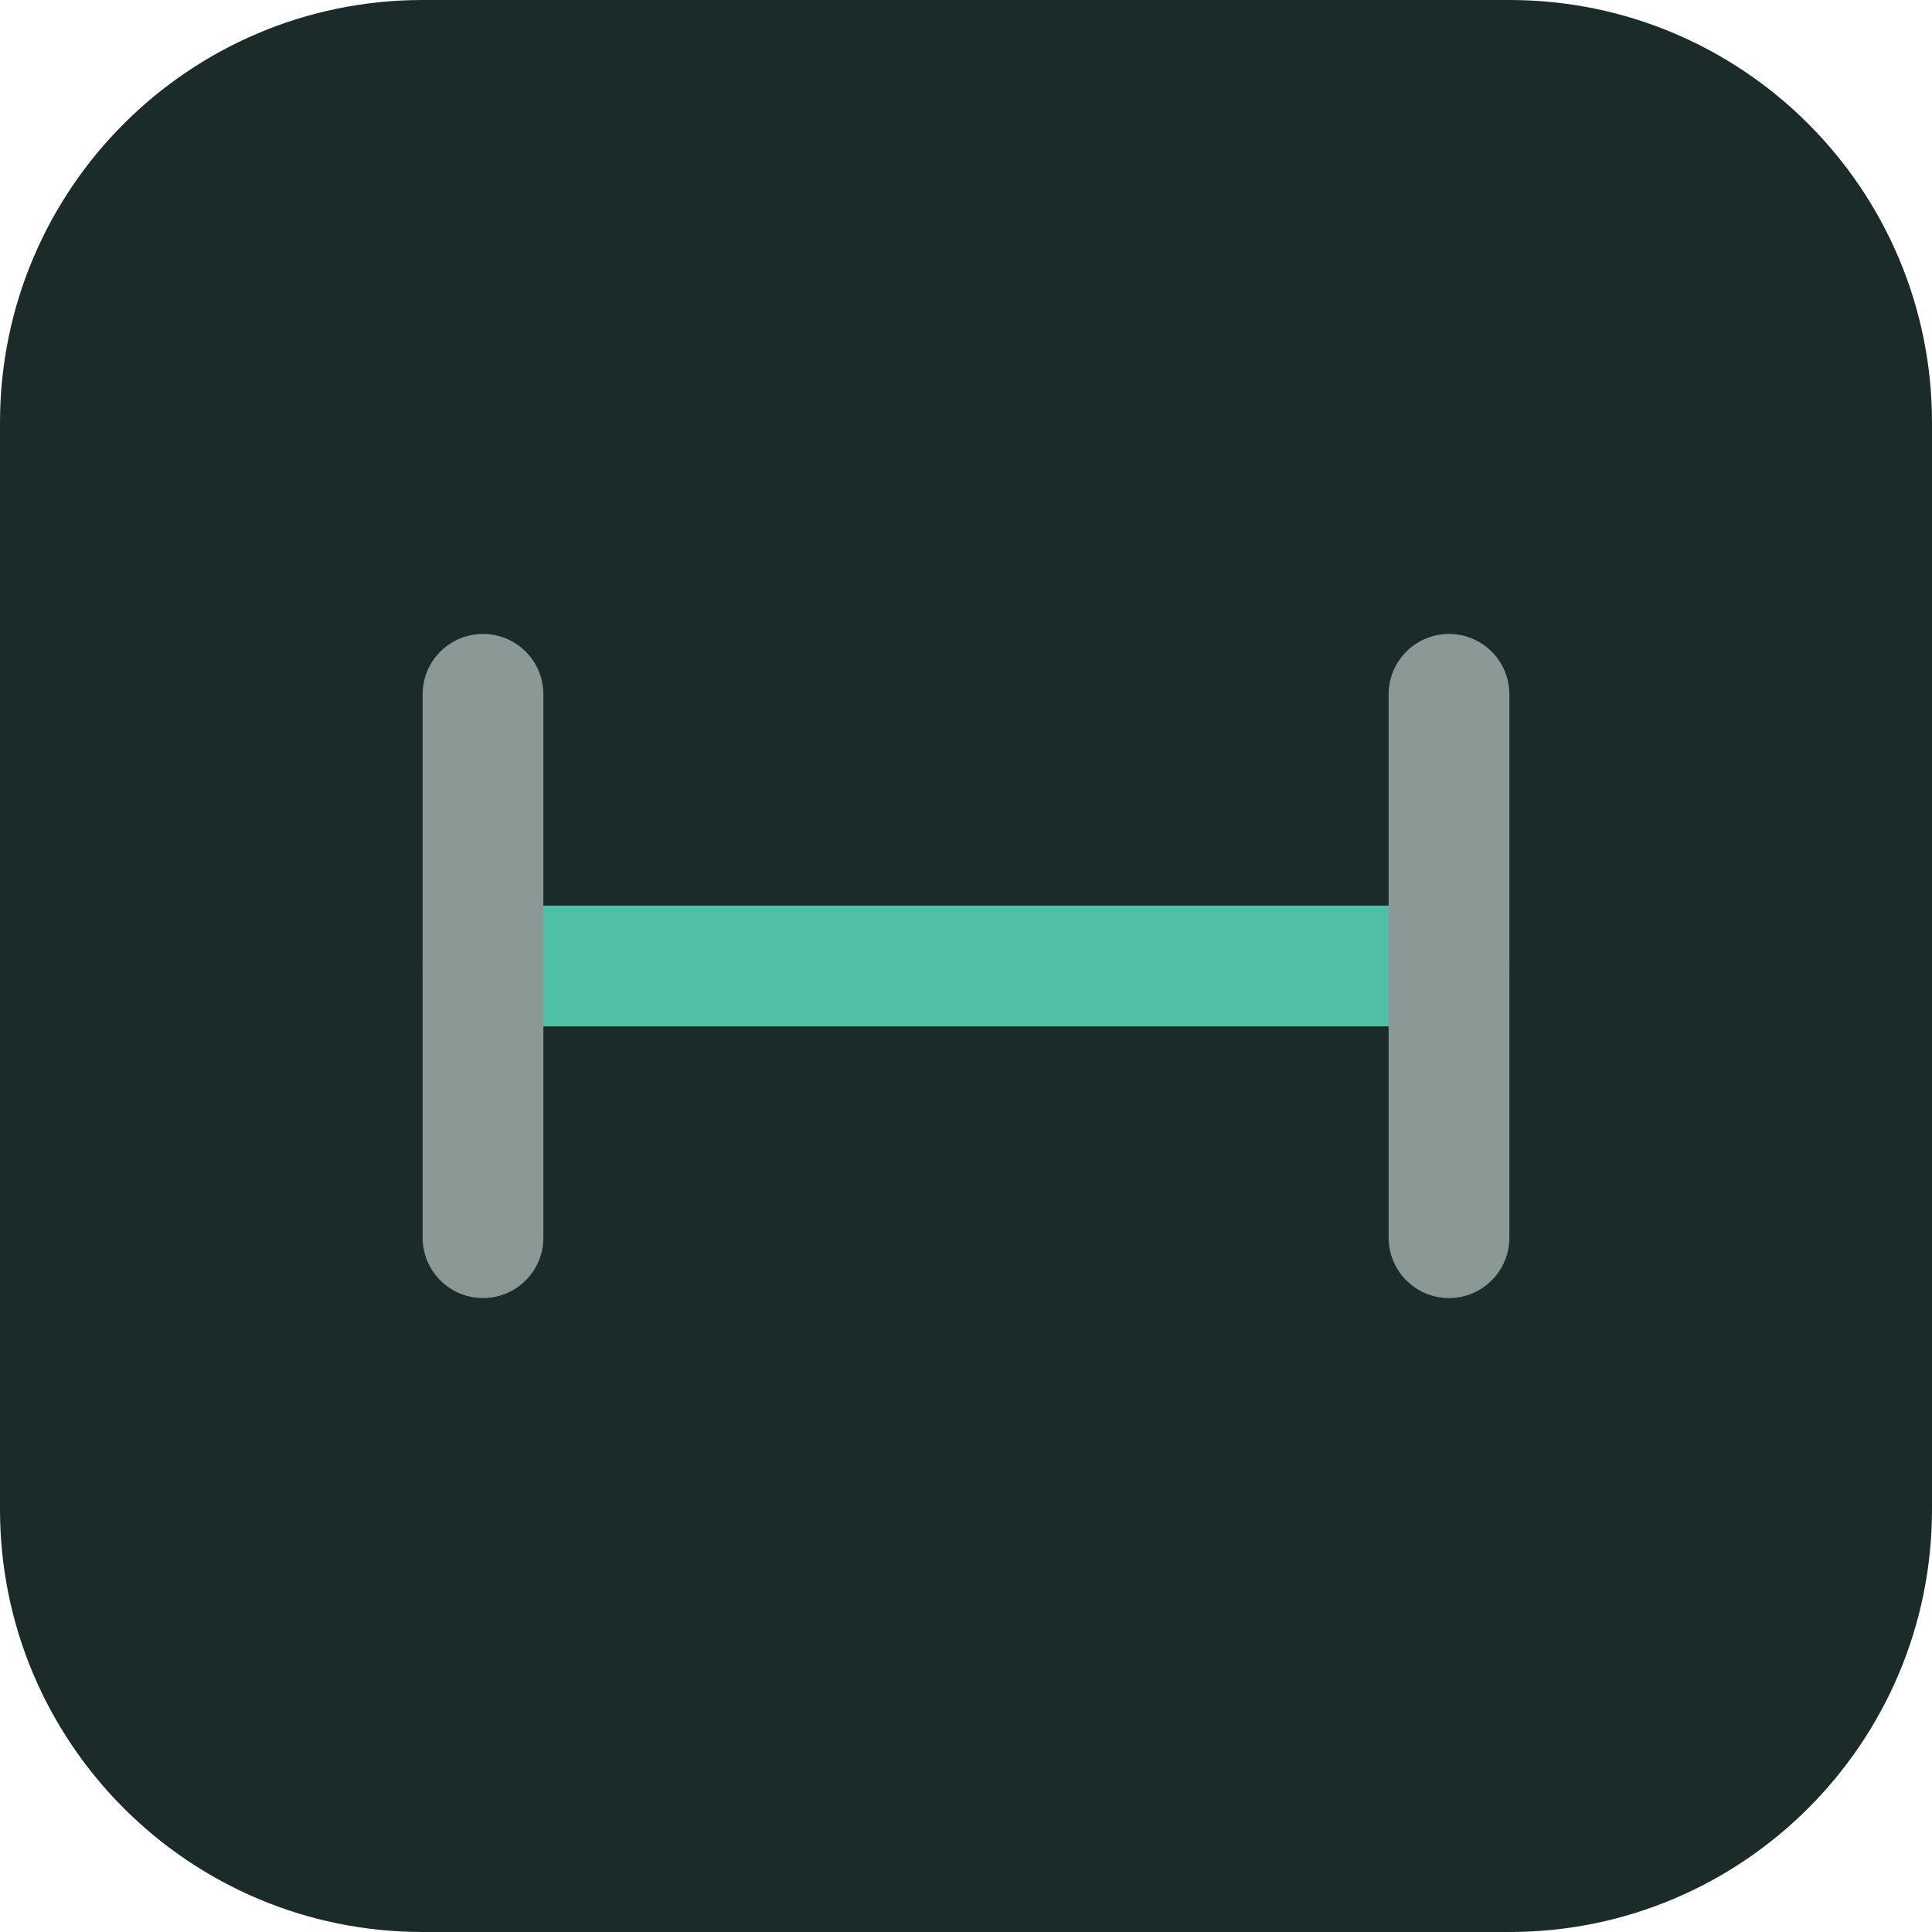
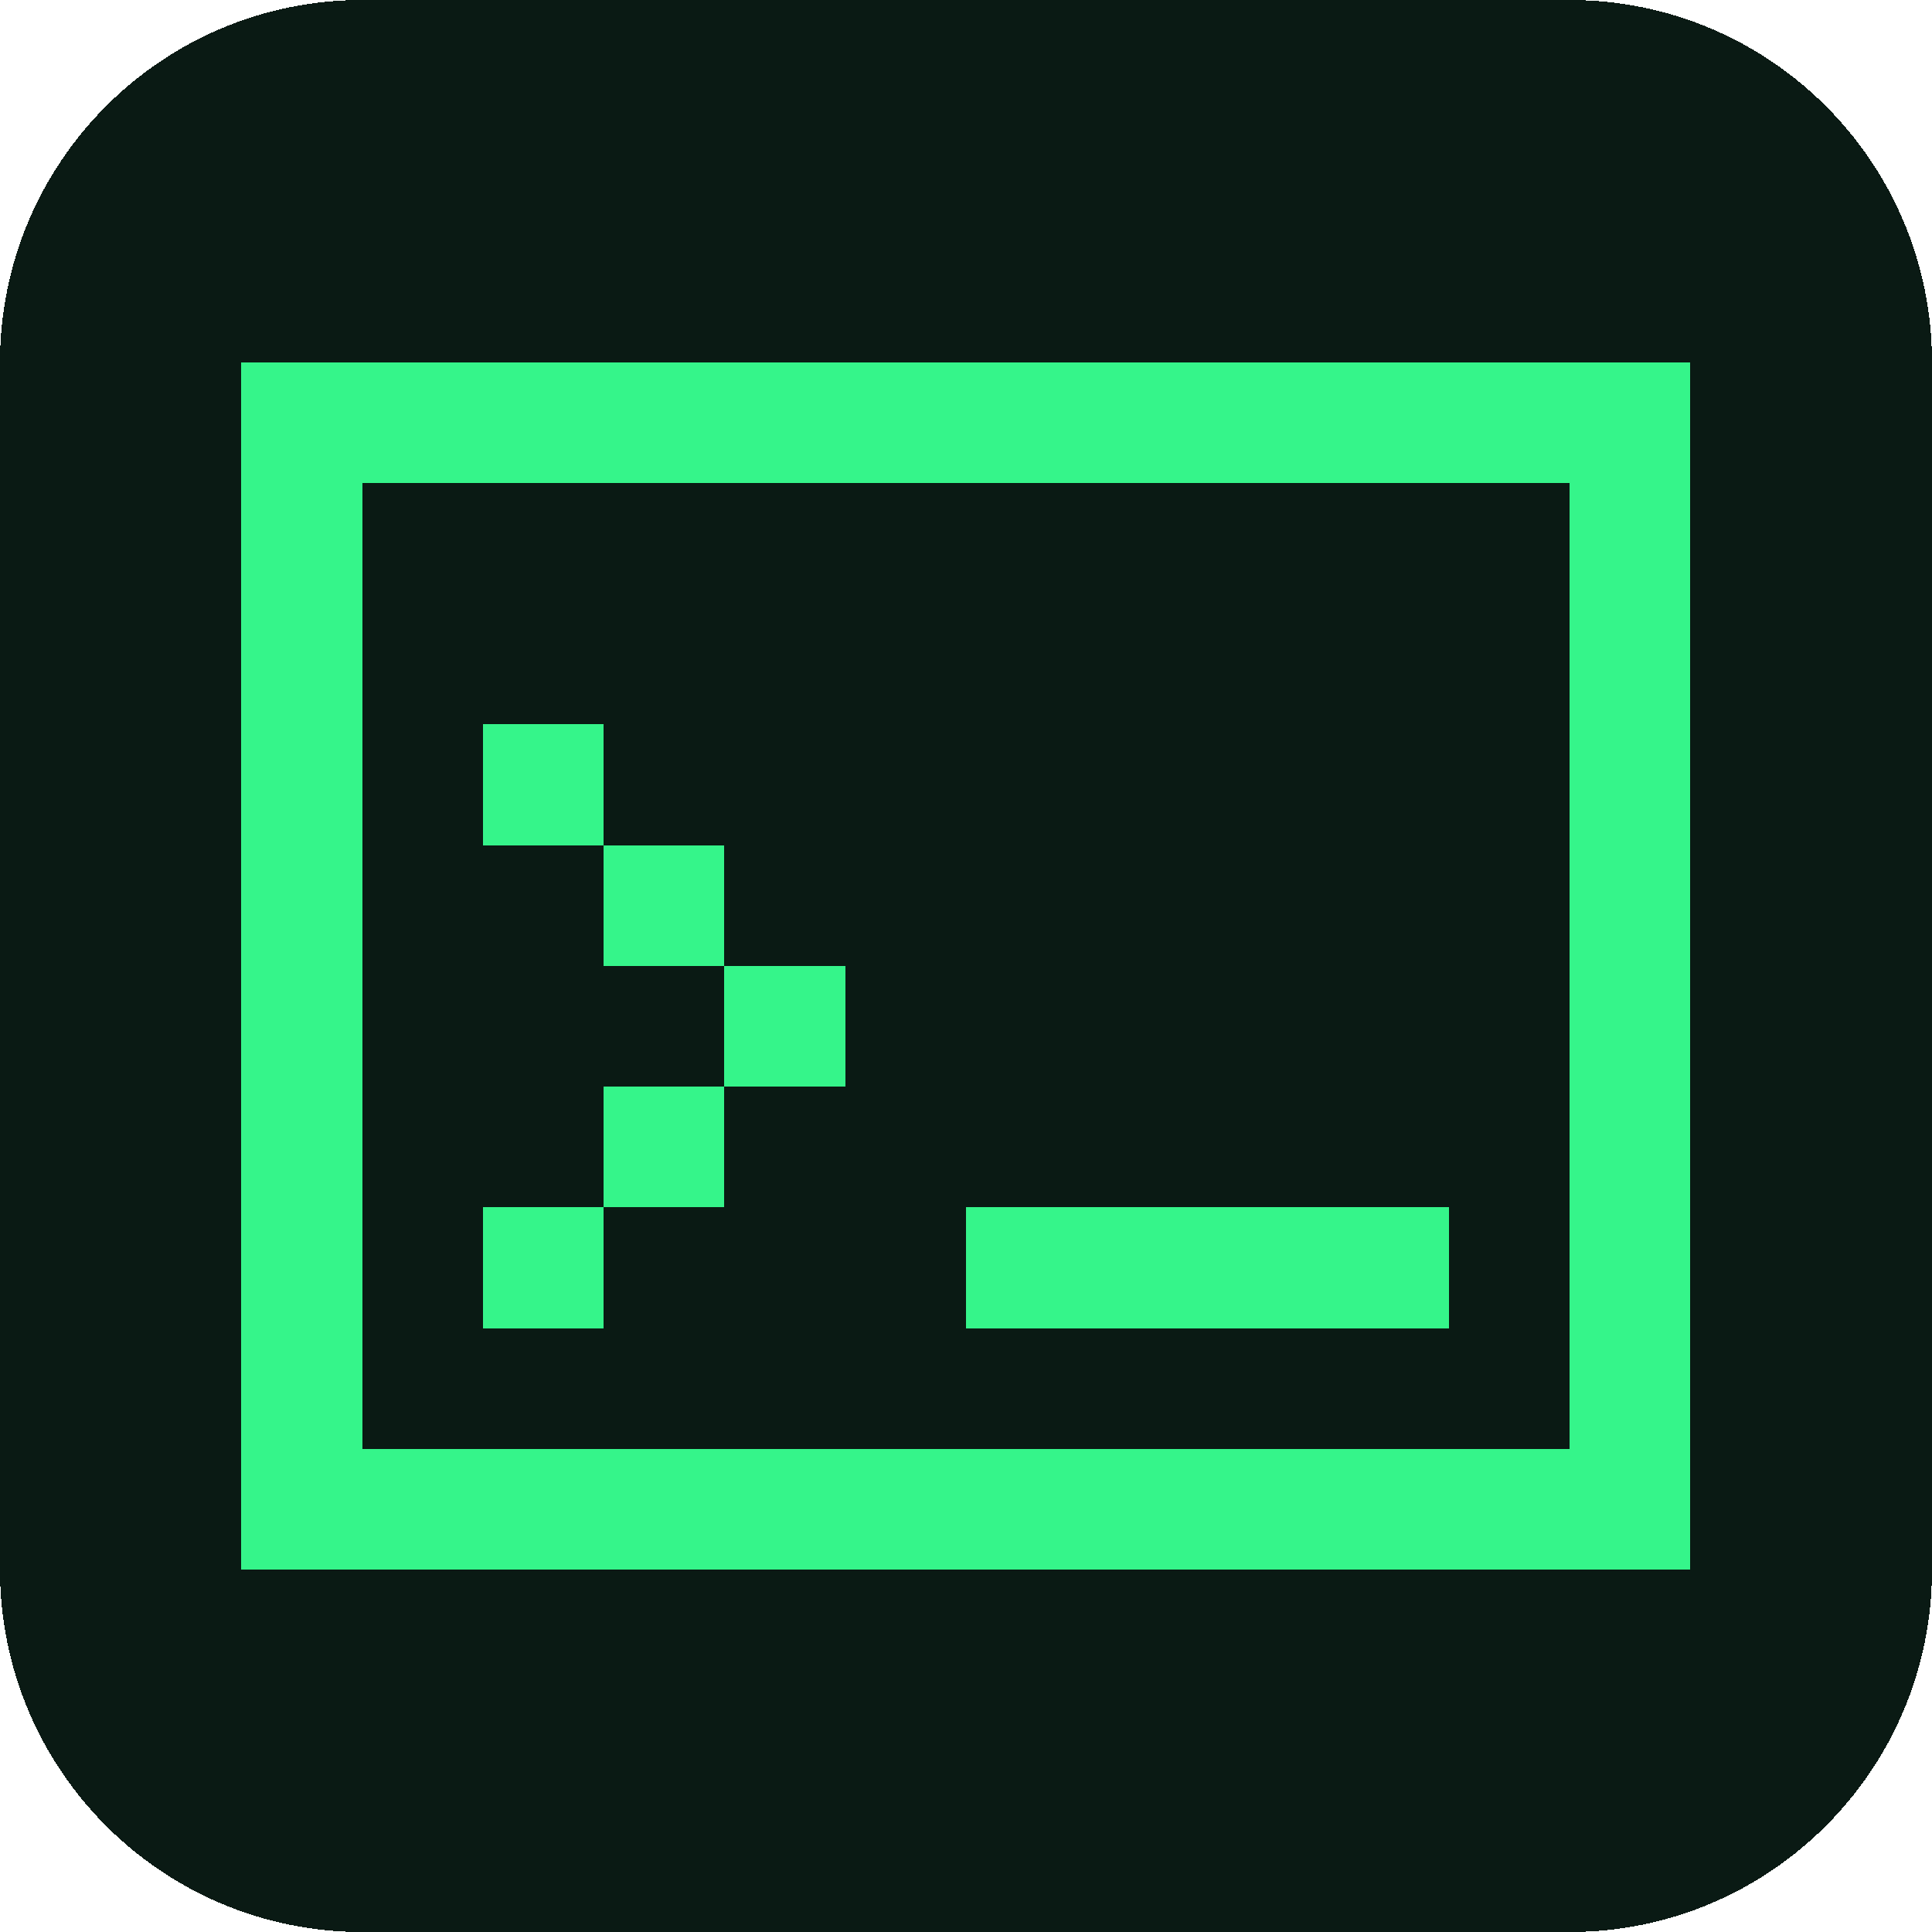
- <svg xmlns="http://www.w3.org/2000/svg" viewBox="0 0 32 32">
-   <rect width="32" height="32" rx="7" fill="#1b2b2a" />
-   <path d="M8 16h16" stroke="#4fbfa8" stroke-width="2" stroke-linecap="round" />
-   <path d="M8 11.5v9M24 11.5v9" stroke="#8a9995" stroke-width="2" stroke-linecap="round" />
+ <svg xmlns="http://www.w3.org/2000/svg" viewBox="0 0 16 16" shape-rendering="crispEdges">
+   <rect width="16" height="16" rx="3" fill="#0a1a14" />
+   <g fill="#35f58a">
+     <rect x="2" y="3" width="12" height="1" />
+     <rect x="2" y="12" width="12" height="1" />
+     <rect x="2" y="4" width="1" height="8" />
+     <rect x="13" y="4" width="1" height="8" />
+     <rect x="4" y="6" width="1" height="1" />
+     <rect x="5" y="7" width="1" height="1" />
+     <rect x="6" y="8" width="1" height="1" />
+     <rect x="5" y="9" width="1" height="1" />
+     <rect x="4" y="10" width="1" height="1" />
+     <rect x="8" y="10" width="4" height="1" />
+   </g>
</svg>
